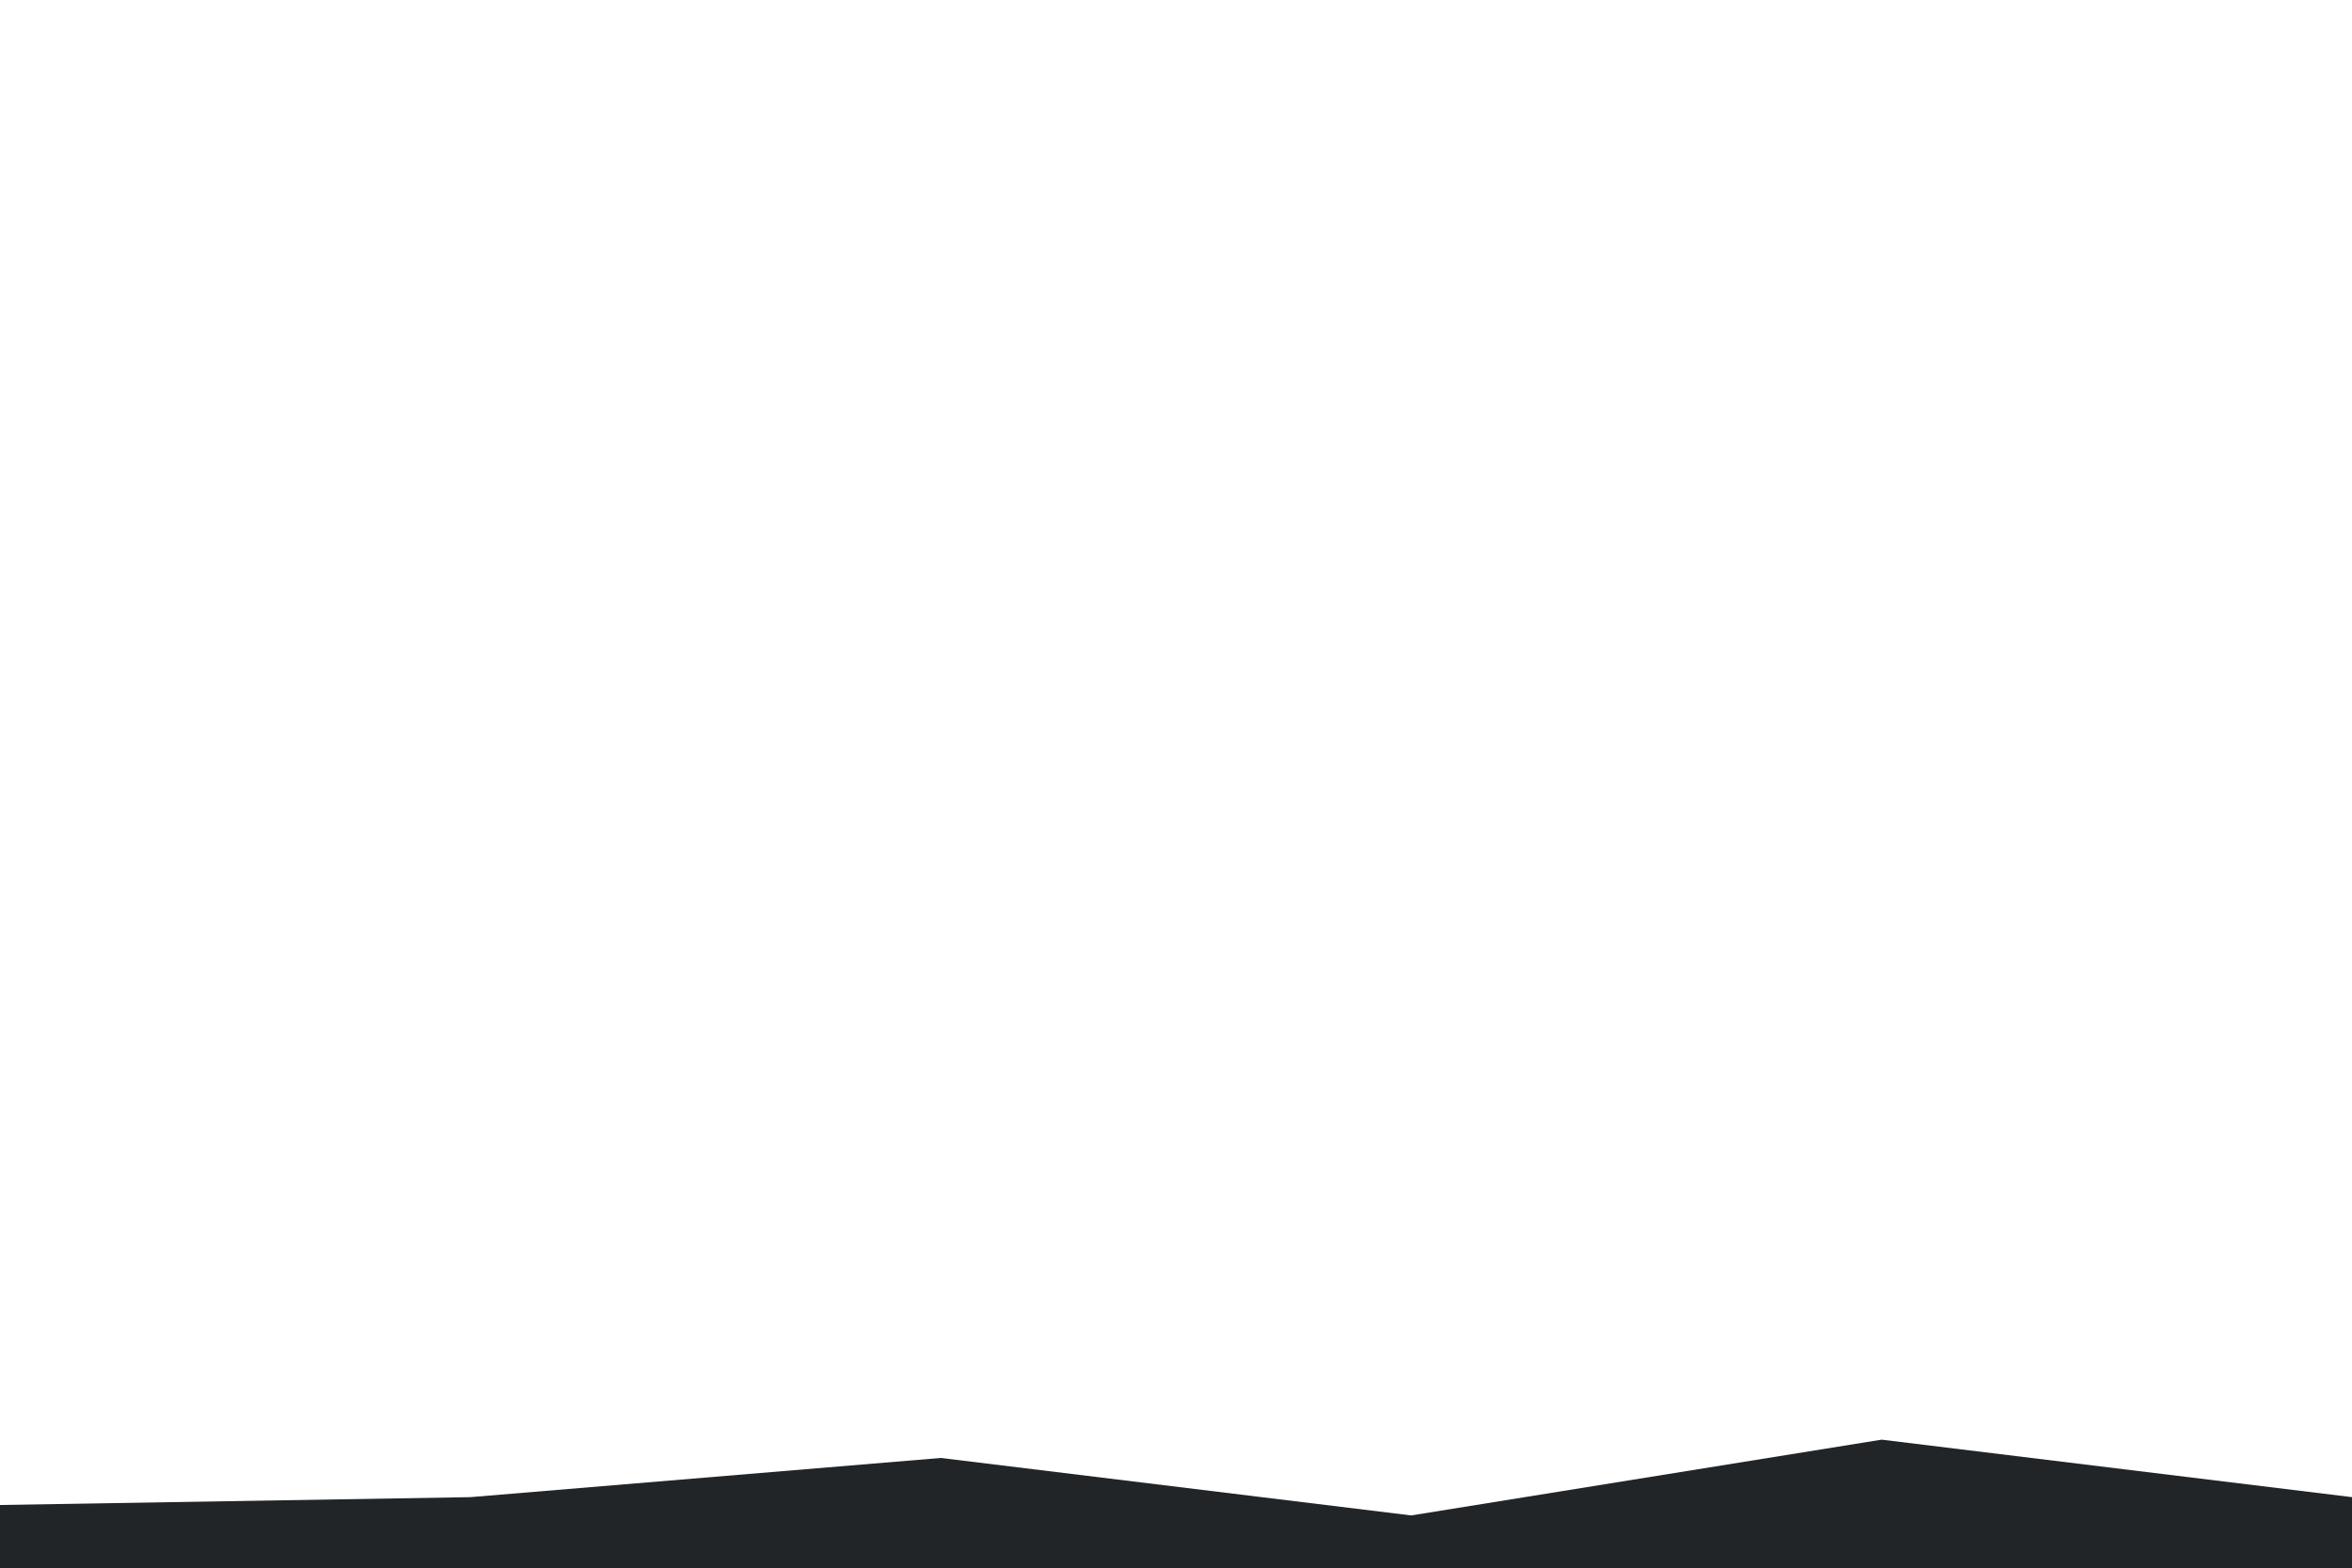
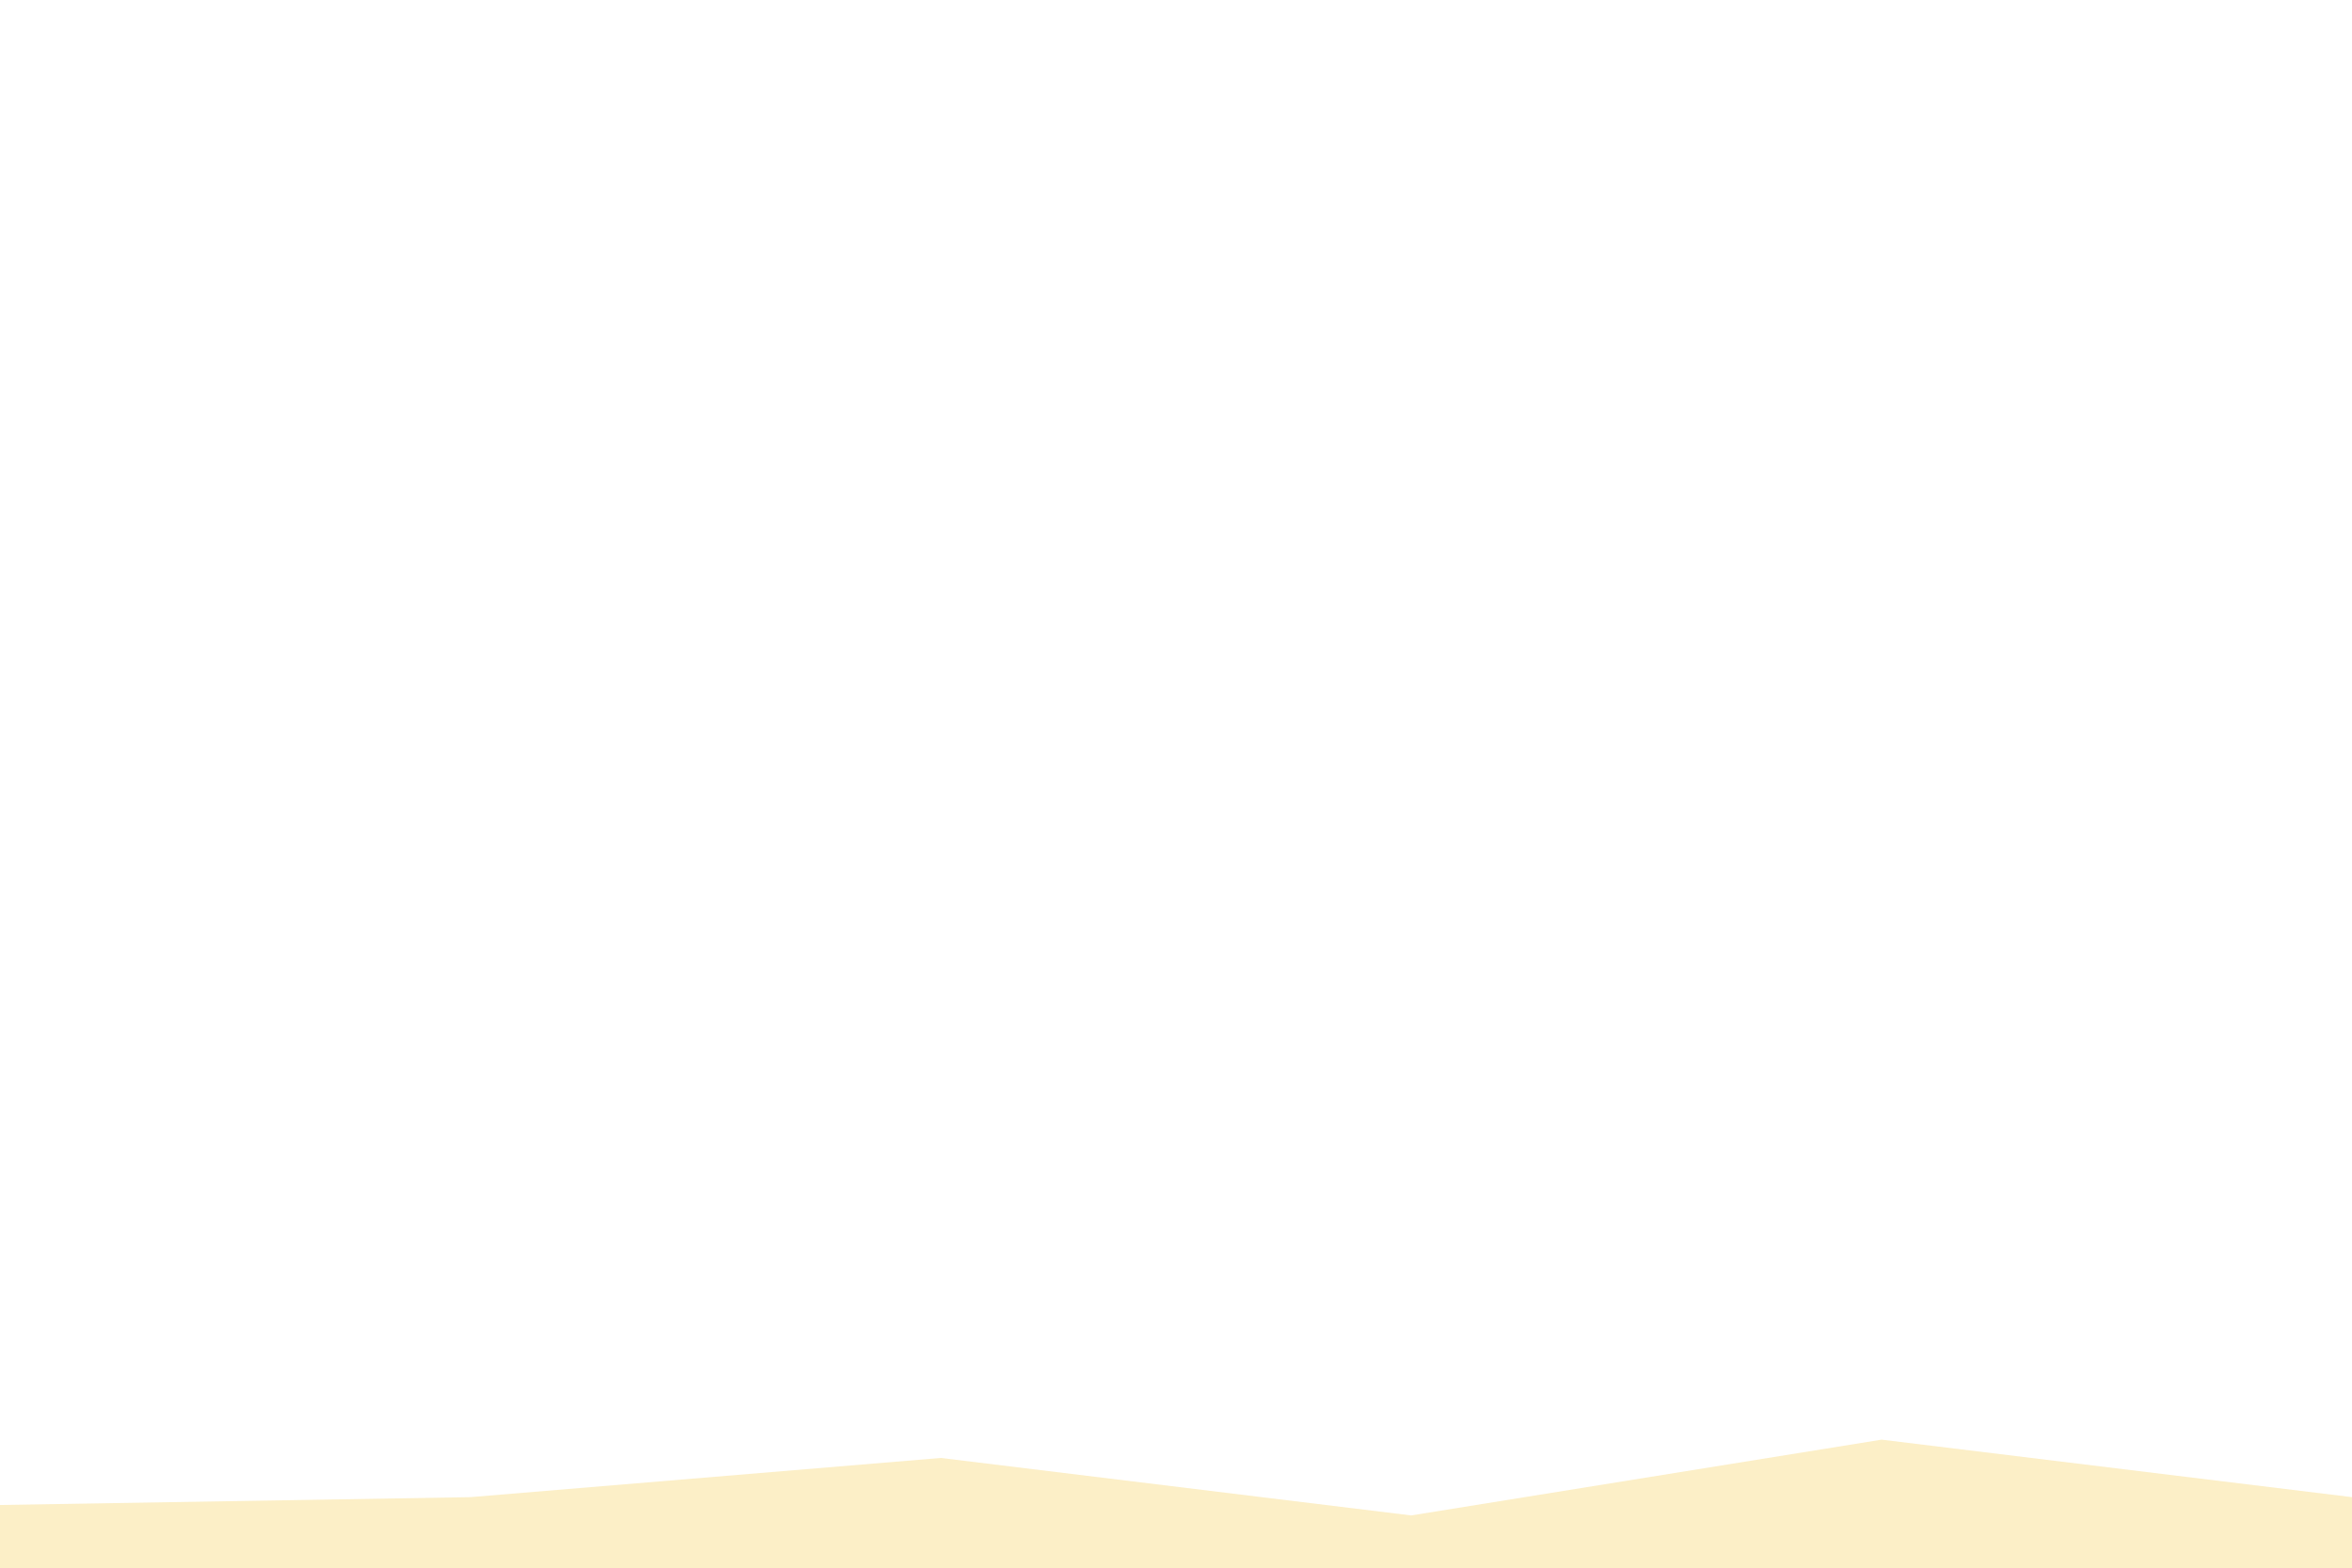
<svg xmlns="http://www.w3.org/2000/svg" id="visual" viewBox="0 0 900 600" width="900" height="600" version="1.1">
-   <path d="M0 576L180 573L360 558L540 580L720 551L900 573L900 601L720 601L540 601L360 601L180 601L0 601Z" fill="#222527" stroke-linecap="square" stroke-linejoin="bevel" />
+   <path d="M0 576L180 573L360 558L540 580L720 551L900 573L900 601L720 601L540 601L360 601L180 601L0 601Z" fill="#fcefc7" stroke-linecap="square" stroke-linejoin="bevel" />
</svg>
